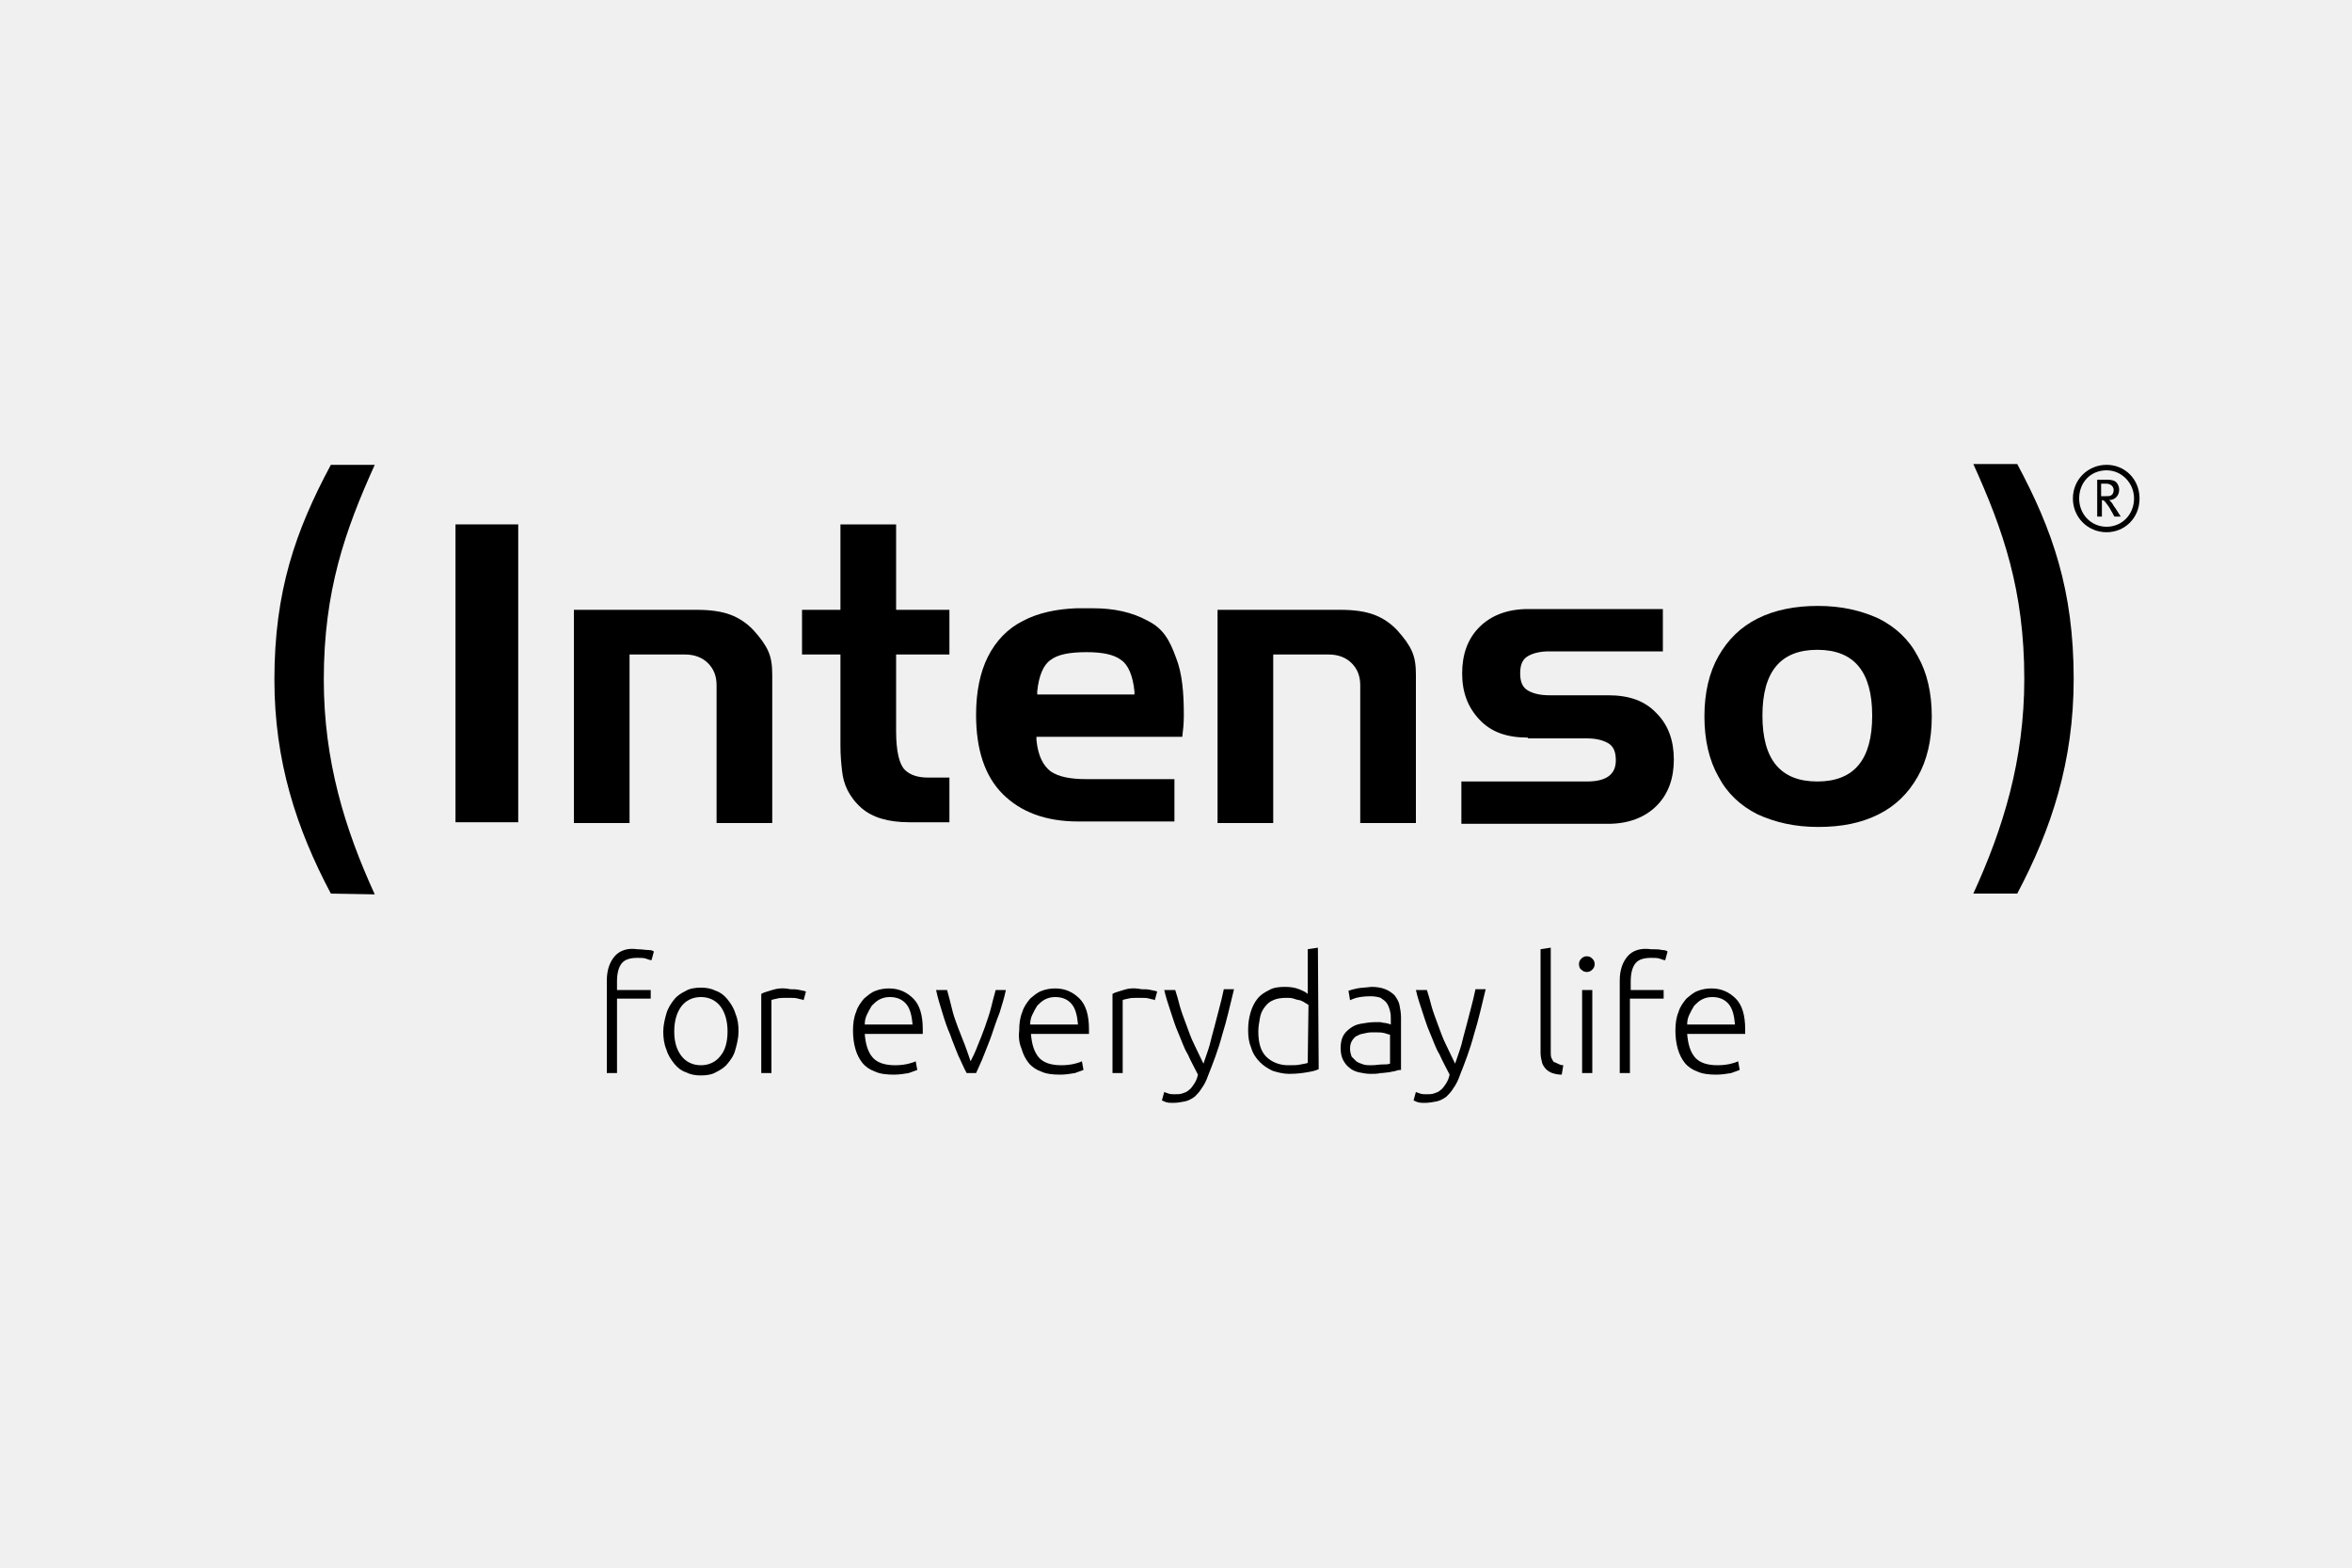
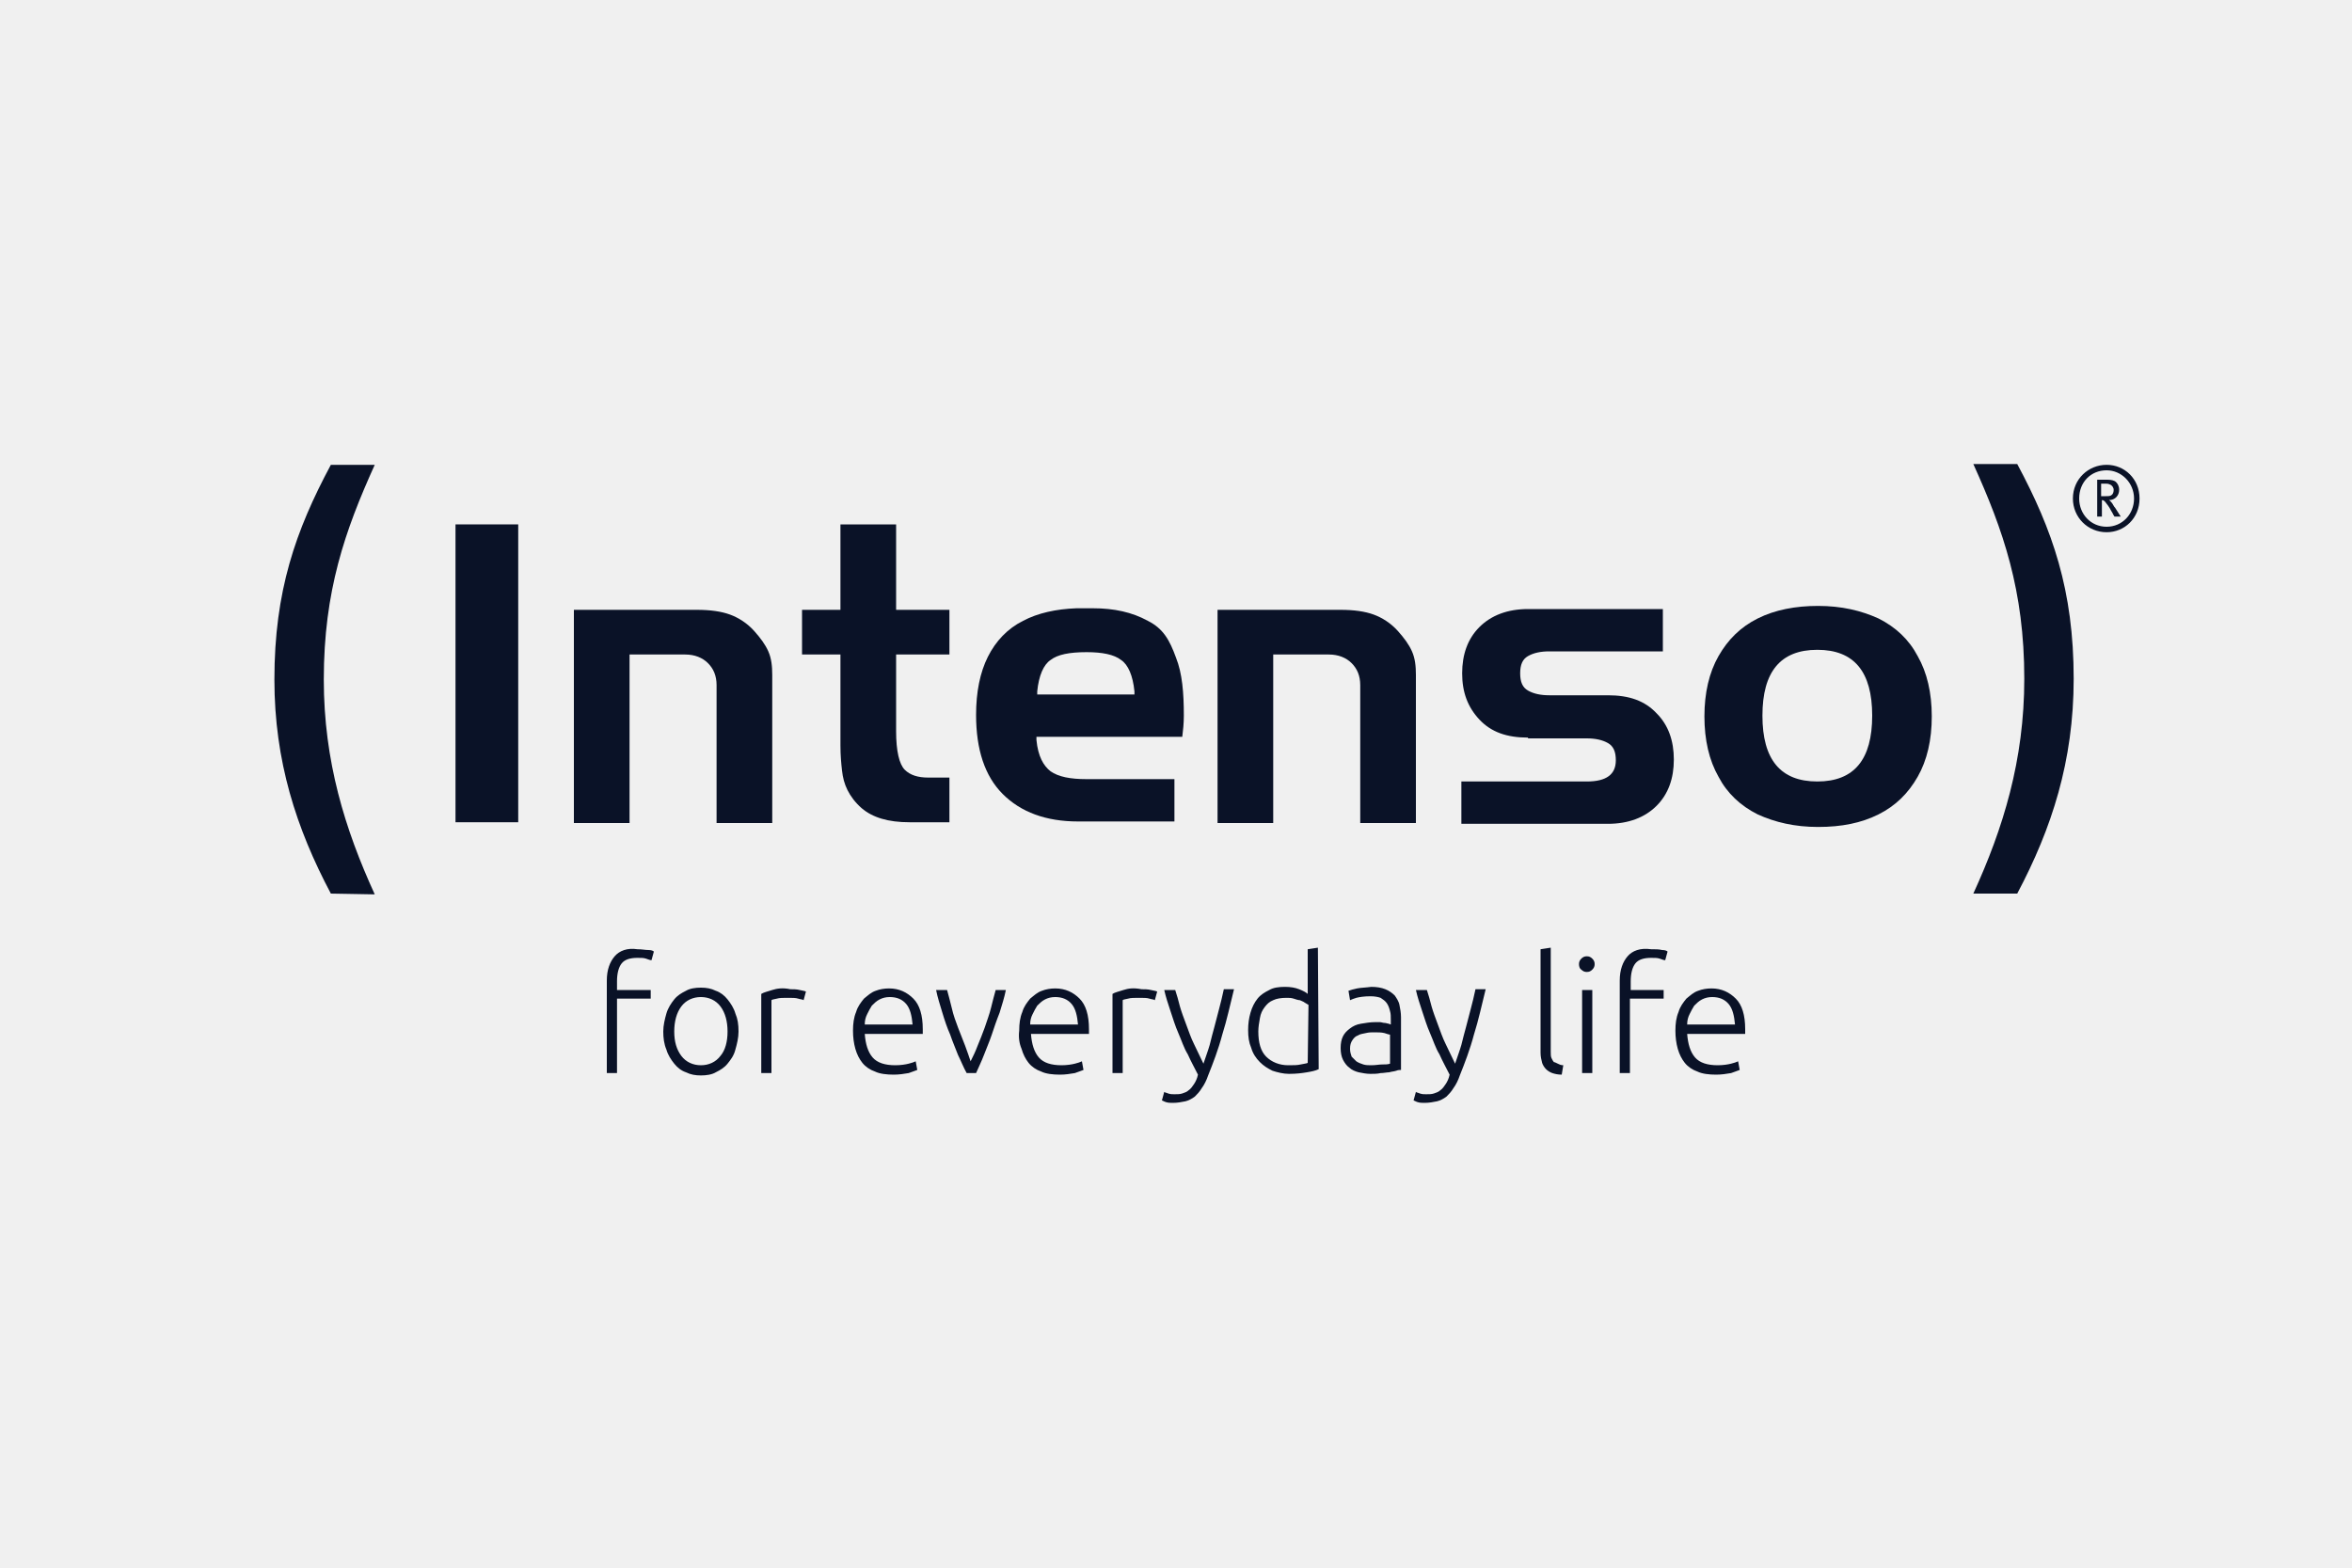
<svg xmlns="http://www.w3.org/2000/svg" version="1.1" id="Ebene_1" x="0px" y="0px" viewBox="0 0 300 200" style="enable-background:new 0 0 300 200;" xml:space="preserve">
  <style type="text/css">
	.st0{fill:#0A1227;}
	.st1{fill-rule:evenodd;clip-rule:evenodd;fill:#0A1227;}
	.st2{fill:url(#path58_2_);}
	.st3{fill-rule:evenodd;clip-rule:evenodd;fill:#194473;}
	.st4{fill:none;stroke:#194473;stroke-width:1.18;stroke-miterlimit:5.333;}
	.st5{fill-rule:evenodd;clip-rule:evenodd;}
	.st6{fill:#008948;}
	.st7{fill-rule:evenodd;clip-rule:evenodd;fill:#008948;}
	.st8{fill:#004E9E;}
	.st9{fill:#1A1A18;}
	.st10{fill:#FFFFFF;}
	.st11{fill:#76BC21;}
	.st12{fill:#1D1D1B;}
	.st13{fill-rule:evenodd;clip-rule:evenodd;fill:#1D1D1B;}
	.st14{fill:#E31513;}
	.st15{fill:#E60001;}
	.st16{fill:#333333;}
	.st17{fill:#BBBDC0;}
	.st18{fill:#1D3B6D;}
	.st19{fill-rule:evenodd;clip-rule:evenodd;fill:#1D3B6D;}
	.st20{fill:#FFFFFF;stroke:#BBBDC0;stroke-width:0.275;stroke-miterlimit:3.864;}
	.st21{fill:#005B53;}
	.st22{fill:#FF6C0E;}
	.st23{fill:#134094;}
	.st24{fill:#D2022F;}
	.st25{fill:#9D9D9C;}
	.st26{fill:#93B894;}
	.st27{filter:url(#Adobe_OpacityMaskFilter);}
	.st28{fill-rule:evenodd;clip-rule:evenodd;fill:#FFFFFF;}
	.st29{mask:url(#logo-hagesued-b_2_);fill:#FF7200;}
	.st30{filter:url(#Adobe_OpacityMaskFilter_1_);}
	.st31{mask:url(#logo-hagesued-d_2_);fill:#7F3D39;}
	.st32{fill:#FEFEFE;}
	.st33{fill:#606060;}
	.st34{filter:url(#Adobe_OpacityMaskFilter_2_);}
	.st35{mask:url(#logo-hagesued-b_1_);fill:#606060;}
	.st36{fill:none;stroke:#000000;stroke-miterlimit:10;}
	.st37{fill:none;}
	.st38{clip-path:url(#SVGID_2_);fill:#444543;}
	.st39{clip-path:url(#SVGID_4_);}
	.st40{clip-path:url(#SVGID_6_);fill:#D0D0D0;}
	.st41{clip-path:url(#SVGID_8_);fill:#D0D0D0;}
- 	.st42{fill:#1C1C1C;}
- 	.st43{fill-rule:evenodd;clip-rule:evenodd;fill:#1C1C1C;}
- 	.st44{fill:#3F3E3C;}
- 	.st45{fill:#2374BA;}
- 	.st46{fill:#AEB2B5;}
- 	.st47{fill-rule:evenodd;clip-rule:evenodd;fill:#164194;}
- 	.st48{fill:#E30613;}
- 	.st49{fill-rule:evenodd;clip-rule:evenodd;fill:#DC911B;}
- 	.st50{fill:#DC911B;}
- 	.st51{fill:#FF0066;}
+ 	.st42{fill:#3F3E3C;}
+ 	.st43{fill:#2374BA;}
+ 	.st44{fill:#AEB2B5;}
+ 	.st45{fill-rule:evenodd;clip-rule:evenodd;fill:#164194;}
+ 	.st46{fill:#E30613;}
+ 	.st47{fill-rule:evenodd;clip-rule:evenodd;fill:#DC911B;}
+ 	.st48{fill:#DC911B;}
+ 	.st49{fill:#FF0066;}
</style>
  <g>
-     <path d="M270.5,65.9l-0.7-1.1c-0.2-0.2-0.3-0.5-0.4-0.6c-0.1-0.1-0.2-0.3-0.4-0.4c0.8,0,1.3-0.6,1.3-1.3c0-0.5-0.2-0.8-0.4-1   c-0.2-0.2-0.6-0.3-1.1-0.3h-1.3v4.7h0.6v-2.1c0.2,0,0.3,0.1,0.4,0.2c0.3,0.4,0.5,0.6,0.8,1.2c0.2,0.3,0.2,0.4,0.4,0.7L270.5,65.9   L270.5,65.9z M269.6,62.5c0,0.3-0.1,0.5-0.2,0.6c-0.2,0.2-0.4,0.2-0.8,0.2H268v-1.6h0.5c0.2,0,0.4,0,0.6,0.1   C269.4,61.9,269.6,62.2,269.6,62.5 M265.2,63.6c0-2.1,1.5-3.6,3.5-3.6c1.9,0,3.5,1.6,3.5,3.6s-1.5,3.6-3.5,3.6   C266.7,67.2,265.2,65.6,265.2,63.6 M264.4,63.6c0,2.4,1.9,4.3,4.3,4.3c2.3,0,4.2-1.8,4.2-4.3s-1.9-4.3-4.2-4.3   C266.4,59.3,264.4,61.1,264.4,63.6" />
-     <path d="M257.3,114c4.4-8.3,7.2-16.9,7.2-27.4c0-11.3-2.7-19-7.2-27.4h-5.6c3.8,8.4,6.5,16.1,6.5,27.4c0,10.4-2.7,19.1-6.5,27.4   H257.3z" />
-     <path d="M42.2,114c-4.4-8.3-7.2-16.9-7.2-27.3c0-11.3,2.7-19,7.2-27.4h5.6c-3.8,8.4-6.5,16.1-6.5,27.4c0,10.4,2.7,19.1,6.5,27.4   L42.2,114L42.2,114z" />
-     <rect x="58.1" y="66.9" width="8" height="38" />
-     <path d="M80.3,83.5v21.5h-7.1V77.8h15.7c1.7,0,3.1,0.2,4.2,0.6c1.1,0.4,2.2,1.1,3.1,2.1c0.8,0.9,1.4,1.7,1.8,2.6s0.5,1.9,0.5,3V105   h-7.1V87.4c0-1.2-0.4-2.1-1.1-2.8c-0.7-0.7-1.7-1.1-2.9-1.1L80.3,83.5L80.3,83.5z" />
-     <path d="M107.2,83.5h-4.9v-5.7h4.9V66.9h7.1v10.9h6.8v5.7h-6.8v9.8c0,2.5,0.4,4.2,1.1,4.9c0.7,0.7,1.7,1,3,1h2.7v5.7H116   c-2.7,0-4.7-0.6-6.1-1.8c-0.8-0.7-1.4-1.5-1.8-2.3c-0.4-0.8-0.6-1.6-0.7-2.5c-0.1-0.9-0.2-1.9-0.2-3.2L107.2,83.5L107.2,83.5z" />
-     <path d="M162.4,83.5v21.5h-7.1V77.8H171c1.7,0,3.1,0.2,4.2,0.6c1.1,0.4,2.2,1.1,3.1,2.1c0.8,0.9,1.4,1.7,1.8,2.6   c0.4,0.9,0.5,1.9,0.5,3V105h-7.1V87.4c0-1.2-0.4-2.1-1.1-2.8c-0.7-0.7-1.7-1.1-2.9-1.1L162.4,83.5L162.4,83.5z" />
-     <path d="M194.9,94.1c-2.7,0-4.7-0.7-6.2-2.3s-2.2-3.5-2.2-5.9c0-2.4,0.7-4.4,2.2-5.9c1.5-1.5,3.6-2.3,6.2-2.3h17.2v5.4h-14.5   c-1.1,0-2,0.2-2.7,0.6c-0.7,0.4-1,1.1-1,2.2c0,1.1,0.3,1.8,1,2.2c0.7,0.4,1.6,0.6,2.7,0.6h7.5c2.7,0,4.7,0.7,6.2,2.3   c1.5,1.5,2.2,3.5,2.2,5.9s-0.7,4.4-2.2,5.9c-1.5,1.5-3.6,2.3-6.2,2.3h-18.7v-5.4h16c2.5,0,3.7-0.9,3.7-2.7c0-1.1-0.3-1.8-1-2.2   c-0.7-0.4-1.6-0.6-2.7-0.6H194.9z" />
-     <path d="M217.4,91.4c0-3,0.6-5.6,1.8-7.7c1.2-2.1,2.8-3.7,5-4.8c2.2-1.1,4.8-1.6,7.7-1.6c3,0,5.5,0.6,7.7,1.6   c2.2,1.1,3.9,2.7,5,4.8c1.2,2.1,1.8,4.7,1.8,7.7s-0.6,5.6-1.8,7.7c-1.2,2.1-2.8,3.7-5,4.8c-2.2,1.1-4.7,1.6-7.7,1.6   c-3,0-5.5-0.6-7.7-1.6c-2.2-1.1-3.9-2.7-5-4.8C218,97,217.4,94.4,217.4,91.4 M231.8,82.9c-4.7,0-7,2.8-7,8.4s2.3,8.4,7,8.4   c4.7,0,7-2.8,7-8.4C238.8,85.7,236.5,82.9,231.8,82.9" />
-     <path d="M132.2,94l0,0.4c0.2,2.1,0.9,3.3,1.8,4c1,0.7,2.5,1,4.6,1h11.2v5.4h-12.3c-4.1,0-7.3-1.2-9.6-3.5   c-2.3-2.3-3.4-5.7-3.4-10.1c0-2.9,0.5-5.4,1.5-7.4c1-2,2.5-3.6,4.5-4.6c1.9-1,4.2-1.5,6.8-1.6h0.2h1.9c2.7,0,5,0.5,7,1.6   c2,1,2.8,2.5,3.6,4.7c0.8,2,1,4.5,1,7.4c0,1-0.1,1.9-0.2,2.7L132.2,94L132.2,94z M134,84.2c-0.9,0.6-1.5,2-1.7,4v0.4h12.4l0-0.4   c-0.2-2-0.8-3.4-1.7-4c-0.9-0.7-2.4-1-4.4-1C136.4,83.2,134.9,83.5,134,84.2" />
-     <path d="M215.2,130.7c0-0.5,0.1-0.9,0.3-1.3c0.2-0.4,0.4-0.8,0.6-1.1c0.3-0.3,0.6-0.6,1-0.8c0.4-0.2,0.8-0.3,1.3-0.3   c0.9,0,1.6,0.3,2.1,0.9s0.7,1.5,0.8,2.6L215.2,130.7L215.2,130.7z M214,133.8c0.2,0.7,0.5,1.3,0.9,1.8c0.4,0.5,1,0.9,1.6,1.1   c0.6,0.3,1.5,0.4,2.4,0.4c0.7,0,1.3-0.1,1.9-0.2c0.5-0.2,0.9-0.3,1.1-0.4l-0.2-1.1c-0.2,0.1-0.5,0.2-0.9,0.3   c-0.4,0.1-1,0.2-1.7,0.2c-1.3,0-2.3-0.3-2.9-1c-0.6-0.7-0.9-1.7-1-3h7.4c0-0.1,0-0.2,0-0.3c0-0.1,0-0.2,0-0.3   c0-1.8-0.4-3.1-1.2-3.9c-0.8-0.8-1.8-1.3-3.1-1.3c-0.6,0-1.2,0.1-1.7,0.3c-0.6,0.2-1,0.6-1.5,1c-0.4,0.5-0.8,1-1,1.7   c-0.3,0.7-0.4,1.5-0.4,2.4C213.7,132.3,213.8,133.1,214,133.8 M207.6,122c-0.6,0.7-1,1.7-1,3.1v11.8h1.3v-9.5h4.3v-1.1H208v-1.1   c0-1,0.2-1.8,0.6-2.3c0.4-0.5,1.1-0.7,2-0.7c0.5,0,0.8,0,1.1,0.1c0.3,0.1,0.5,0.2,0.7,0.2l0.3-1.1c-0.1-0.1-0.3-0.2-0.7-0.2   c-0.4-0.1-0.8-0.1-1.4-0.1C209.2,120.9,208.2,121.3,207.6,122 M203.1,122.3c-0.2-0.2-0.4-0.3-0.7-0.3c-0.3,0-0.5,0.1-0.7,0.3   c-0.2,0.2-0.3,0.4-0.3,0.7c0,0.3,0.1,0.6,0.3,0.7c0.2,0.2,0.4,0.3,0.7,0.3c0.3,0,0.5-0.1,0.7-0.3c0.2-0.2,0.3-0.4,0.3-0.7   C203.4,122.7,203.3,122.5,203.1,122.3 M203.1,126.3h-1.3v10.6h1.3V126.3z M199.4,135.9c-0.3,0-0.5-0.1-0.7-0.2   c-0.2-0.1-0.4-0.2-0.5-0.2c-0.1-0.1-0.2-0.3-0.3-0.5c-0.1-0.2-0.1-0.5-0.1-0.8v-13.3l-1.3,0.2v13.2c0,0.5,0.1,0.9,0.2,1.3   c0.1,0.3,0.3,0.6,0.5,0.8c0.2,0.2,0.5,0.4,0.8,0.5c0.3,0.1,0.7,0.2,1.2,0.2L199.4,135.9z M184.4,138.3c-0.2,0.3-0.4,0.6-0.7,0.8   c-0.2,0.2-0.5,0.3-0.8,0.4c-0.3,0.1-0.6,0.1-1,0.1c-0.3,0-0.5,0-0.8-0.1c-0.2-0.1-0.4-0.1-0.5-0.2l-0.3,1.1c0.1,0,0.2,0.1,0.5,0.2   c0.3,0.1,0.6,0.1,0.9,0.1c0.6,0,1.1-0.1,1.6-0.2c0.4-0.1,0.8-0.3,1.2-0.6c0.3-0.3,0.6-0.6,0.9-1.1c0.3-0.4,0.6-1,0.8-1.6   c0.6-1.5,1.3-3.3,1.8-5.2c0.6-1.9,1-3.8,1.5-5.8h-1.3c-0.2,0.9-0.4,1.8-0.6,2.5c-0.2,0.8-0.4,1.5-0.6,2.3c-0.2,0.7-0.4,1.5-0.6,2.3   c-0.2,0.7-0.5,1.5-0.8,2.4c-0.4-0.8-0.8-1.7-1.2-2.5s-0.7-1.7-1-2.5c-0.3-0.8-0.6-1.6-0.8-2.3c-0.2-0.8-0.4-1.5-0.6-2.1h-1.4   c0.2,0.9,0.5,1.8,0.8,2.7c0.3,0.9,0.6,1.9,1,2.8c0.4,0.9,0.7,1.9,1.2,2.7c0.4,0.9,0.9,1.8,1.3,2.6   C184.8,137.6,184.6,138,184.4,138.3 M173.1,126.1c-0.5,0.1-0.8,0.2-1.1,0.3l0.2,1.2c0.2-0.1,0.5-0.2,0.8-0.3c0.4-0.1,1-0.2,1.8-0.2   c0.6,0,1,0.1,1.3,0.2c0.3,0.2,0.6,0.4,0.8,0.7c0.2,0.3,0.3,0.6,0.4,1c0.1,0.3,0.1,0.7,0.1,1.1v0.6c-0.1,0-0.2-0.1-0.3-0.1   s-0.3-0.1-0.5-0.1c-0.2,0-0.4-0.1-0.6-0.1c-0.2,0-0.4,0-0.6,0c-0.6,0-1.2,0.1-1.8,0.2c-0.6,0.1-1,0.3-1.4,0.6   c-0.4,0.3-0.7,0.6-0.9,1s-0.3,0.9-0.3,1.5c0,0.6,0.1,1.1,0.3,1.5c0.2,0.4,0.5,0.8,0.8,1c0.3,0.3,0.8,0.5,1.2,0.6   c0.5,0.1,1,0.2,1.5,0.2c0.4,0,0.9,0,1.3-0.1c0.4,0,0.8-0.1,1.1-0.1c0.3-0.1,0.6-0.1,0.9-0.2c0.2-0.1,0.5-0.1,0.6-0.1v-6.7   c0-0.6-0.1-1.1-0.2-1.6c-0.1-0.5-0.4-0.9-0.6-1.2c-0.3-0.3-0.7-0.6-1.2-0.8c-0.5-0.2-1.1-0.3-1.8-0.3   C174.2,126,173.6,126,173.1,126.1 M173.9,135.8c-0.3-0.1-0.6-0.2-0.9-0.4c-0.2-0.2-0.4-0.4-0.6-0.6c-0.1-0.3-0.2-0.6-0.2-1   c0-0.5,0.1-0.8,0.3-1.1c0.2-0.3,0.4-0.5,0.7-0.6c0.3-0.2,0.6-0.2,1-0.3s0.7-0.1,1-0.1c0.6,0,1,0,1.4,0.1c0.3,0.1,0.6,0.2,0.7,0.2   v3.7c-0.3,0.1-0.6,0.1-1,0.1c-0.4,0-0.8,0.1-1.4,0.1C174.6,135.9,174.2,135.9,173.9,135.8 M166.8,135.6c-0.2,0.1-0.5,0.1-0.9,0.2   c-0.4,0.1-0.9,0.1-1.6,0.1c-1.1,0-2.1-0.4-2.8-1.1s-1-1.8-1-3.2c0-0.6,0.1-1.1,0.2-1.7s0.3-1,0.6-1.4c0.3-0.4,0.6-0.7,1.1-0.9   c0.4-0.2,1-0.3,1.7-0.3c0.3,0,0.6,0,0.9,0.1c0.3,0.1,0.6,0.2,0.8,0.2c0.2,0.1,0.5,0.2,0.6,0.3c0.2,0.1,0.3,0.2,0.5,0.3L166.8,135.6   L166.8,135.6z M168.1,120.9l-1.3,0.2v5.7c-0.2-0.2-0.6-0.4-1.1-0.6c-0.5-0.2-1.1-0.3-1.8-0.3c-0.8,0-1.5,0.1-2,0.4   c-0.6,0.3-1.1,0.6-1.5,1.1c-0.4,0.5-0.7,1.1-0.9,1.8c-0.2,0.7-0.3,1.4-0.3,2.2c0,0.9,0.1,1.6,0.4,2.3c0.2,0.7,0.6,1.3,1.1,1.8   c0.5,0.5,1,0.8,1.6,1.1c0.6,0.2,1.4,0.4,2.1,0.4c1,0,1.7-0.1,2.3-0.2c0.6-0.1,1.1-0.2,1.5-0.4L168.1,120.9L168.1,120.9z    M152.3,138.3c-0.2,0.3-0.4,0.6-0.7,0.8c-0.2,0.2-0.5,0.3-0.8,0.4c-0.3,0.1-0.6,0.1-1,0.1c-0.3,0-0.5,0-0.8-0.1   c-0.2-0.1-0.4-0.1-0.5-0.2l-0.3,1.1c0.1,0,0.2,0.1,0.5,0.2c0.3,0.1,0.6,0.1,0.9,0.1c0.6,0,1.1-0.1,1.6-0.2c0.4-0.1,0.8-0.3,1.2-0.6   c0.3-0.3,0.6-0.6,0.9-1.1c0.3-0.4,0.6-1,0.8-1.6c0.6-1.5,1.3-3.3,1.8-5.2c0.6-1.9,1-3.8,1.5-5.8h-1.3c-0.2,0.9-0.4,1.8-0.6,2.5   c-0.2,0.8-0.4,1.5-0.6,2.3c-0.2,0.7-0.4,1.5-0.6,2.3c-0.2,0.7-0.5,1.5-0.8,2.4c-0.4-0.8-0.8-1.7-1.2-2.5s-0.7-1.7-1-2.5   c-0.3-0.8-0.6-1.6-0.8-2.3c-0.2-0.8-0.4-1.5-0.6-2.1h-1.4c0.2,0.9,0.5,1.8,0.8,2.7c0.3,0.9,0.6,1.9,1,2.8c0.4,0.9,0.7,1.9,1.2,2.7   c0.4,0.9,0.9,1.8,1.3,2.6C152.7,137.6,152.5,138,152.3,138.3 M143.3,126.3c-0.6,0.2-1.1,0.3-1.4,0.5v10.1h1.3v-9.3   c0.1-0.1,0.3-0.1,0.7-0.2c0.3-0.1,0.8-0.1,1.4-0.1c0.6,0,1,0,1.3,0.1s0.6,0.1,0.7,0.2l0.3-1.1c-0.2-0.1-0.4-0.1-0.8-0.2   c-0.4-0.1-0.8-0.1-1.2-0.1C144.6,126,143.9,126.1,143.3,126.3 M131.4,130.7c0-0.5,0.1-0.9,0.3-1.3c0.2-0.4,0.4-0.8,0.6-1.1   c0.3-0.3,0.6-0.6,1-0.8c0.4-0.2,0.8-0.3,1.3-0.3c0.9,0,1.6,0.3,2.1,0.9c0.5,0.6,0.7,1.5,0.8,2.6L131.4,130.7L131.4,130.7z    M130.3,133.8c0.2,0.7,0.5,1.3,0.9,1.8c0.4,0.5,1,0.9,1.6,1.1c0.6,0.3,1.5,0.4,2.4,0.4c0.7,0,1.3-0.1,1.9-0.2   c0.5-0.2,0.9-0.3,1.1-0.4l-0.2-1.1c-0.2,0.1-0.5,0.2-0.9,0.3c-0.4,0.1-1,0.2-1.7,0.2c-1.3,0-2.3-0.3-2.9-1c-0.6-0.7-0.9-1.7-1-3   h7.4c0-0.1,0-0.2,0-0.3c0-0.1,0-0.2,0-0.3c0-1.8-0.4-3.1-1.2-3.9c-0.8-0.8-1.8-1.3-3.1-1.3c-0.6,0-1.2,0.1-1.7,0.3   c-0.6,0.2-1,0.6-1.5,1c-0.4,0.5-0.8,1-1,1.7c-0.3,0.7-0.4,1.5-0.4,2.4C129.9,132.3,130,133.1,130.3,133.8 M123.1,133.4   c-0.3-0.8-0.6-1.5-0.9-2.3c-0.3-0.8-0.6-1.6-0.8-2.5c-0.2-0.8-0.4-1.6-0.6-2.3h-1.4c0.2,1,0.5,1.9,0.8,2.9c0.3,1,0.6,1.9,1,2.8   c0.3,0.9,0.7,1.8,1,2.6c0.4,0.8,0.7,1.6,1.1,2.3h1.2c0.3-0.7,0.7-1.5,1-2.3c0.3-0.8,0.7-1.7,1-2.6c0.3-0.9,0.6-1.8,1-2.8   c0.3-1,0.6-1.9,0.8-2.9h-1.3c-0.2,0.7-0.4,1.5-0.6,2.3c-0.2,0.8-0.5,1.6-0.8,2.5c-0.3,0.8-0.6,1.6-0.9,2.3c-0.3,0.8-0.6,1.4-0.9,2   C123.6,134.8,123.4,134.2,123.1,133.4 M110.3,130.7c0-0.5,0.1-0.9,0.3-1.3c0.2-0.4,0.4-0.8,0.6-1.1c0.3-0.3,0.6-0.6,1-0.8   c0.4-0.2,0.8-0.3,1.3-0.3c0.9,0,1.6,0.3,2.1,0.9c0.5,0.6,0.7,1.5,0.8,2.6L110.3,130.7L110.3,130.7z M109.1,133.8   c0.2,0.7,0.5,1.3,0.9,1.8s1,0.9,1.6,1.1c0.6,0.3,1.5,0.4,2.4,0.4c0.7,0,1.3-0.1,1.9-0.2c0.5-0.2,0.9-0.3,1.1-0.4l-0.2-1.1   c-0.2,0.1-0.5,0.2-0.9,0.3c-0.4,0.1-1,0.2-1.7,0.2c-1.3,0-2.3-0.3-2.9-1c-0.6-0.7-0.9-1.7-1-3h7.4c0-0.1,0-0.2,0-0.3   c0-0.1,0-0.2,0-0.3c0-1.8-0.4-3.1-1.2-3.9c-0.8-0.8-1.8-1.3-3.1-1.3c-0.6,0-1.2,0.1-1.7,0.3c-0.6,0.2-1,0.6-1.5,1   c-0.4,0.5-0.8,1-1,1.7c-0.3,0.7-0.4,1.5-0.4,2.4C108.8,132.3,108.9,133.1,109.1,133.8 M98.5,126.3c-0.6,0.2-1.1,0.3-1.4,0.5v10.1   h1.3v-9.3c0.1-0.1,0.3-0.1,0.7-0.2c0.3-0.1,0.8-0.1,1.4-0.1c0.6,0,1,0,1.3,0.1c0.3,0.1,0.6,0.1,0.7,0.2l0.3-1.1   c-0.2-0.1-0.4-0.1-0.8-0.2c-0.4-0.1-0.8-0.1-1.2-0.1C99.9,126,99.1,126.1,98.5,126.3 M91.9,134.7c-0.6,0.8-1.5,1.2-2.5,1.2   s-1.9-0.4-2.5-1.2c-0.6-0.8-0.9-1.8-0.9-3.1s0.3-2.4,0.9-3.2c0.6-0.8,1.5-1.2,2.5-1.2s1.9,0.4,2.5,1.2c0.6,0.8,0.9,1.9,0.9,3.2   S92.5,134,91.9,134.7 M93.8,129.3c-0.2-0.7-0.6-1.3-1-1.8c-0.4-0.5-0.9-0.9-1.5-1.1c-0.6-0.3-1.2-0.4-1.9-0.4   c-0.7,0-1.4,0.1-1.9,0.4c-0.6,0.3-1.1,0.6-1.5,1.1c-0.4,0.5-0.8,1.1-1,1.8c-0.2,0.7-0.4,1.5-0.4,2.3c0,0.8,0.1,1.6,0.4,2.3   c0.2,0.7,0.6,1.3,1,1.8c0.4,0.5,0.9,0.9,1.5,1.1c0.6,0.3,1.2,0.4,1.9,0.4c0.7,0,1.4-0.1,1.9-0.4c0.6-0.3,1.1-0.6,1.5-1.1   c0.4-0.5,0.8-1,1-1.8c0.2-0.7,0.4-1.5,0.4-2.3C94.2,130.7,94.1,130,93.8,129.3 M78.4,122c-0.6,0.7-1,1.7-1,3.1v11.8h1.3v-9.5H83   v-1.1h-4.3v-1.1c0-1,0.2-1.8,0.6-2.3s1.1-0.7,2-0.7c0.5,0,0.8,0,1.1,0.1c0.3,0.1,0.5,0.2,0.7,0.2l0.3-1.1c-0.1-0.1-0.3-0.2-0.7-0.2   s-0.8-0.1-1.4-0.1C80,120.9,79,121.3,78.4,122" />
+     <path class="st0" d="M270.5,65.9l-0.7-1.1c-0.2-0.2-0.3-0.5-0.4-0.6c-0.1-0.1-0.2-0.3-0.4-0.4c0.8,0,1.3-0.6,1.3-1.3   c0-0.5-0.2-0.8-0.4-1c-0.2-0.2-0.6-0.3-1.1-0.3h-1.3v4.7h0.6v-2.1c0.2,0,0.3,0.1,0.4,0.2c0.3,0.4,0.5,0.6,0.8,1.2   c0.2,0.3,0.2,0.4,0.4,0.7L270.5,65.9L270.5,65.9z M269.6,62.5c0,0.3-0.1,0.5-0.2,0.6c-0.2,0.2-0.4,0.2-0.8,0.2H268v-1.6h0.5   c0.2,0,0.4,0,0.6,0.1C269.4,61.9,269.6,62.2,269.6,62.5 M265.2,63.6c0-2.1,1.5-3.6,3.5-3.6c1.9,0,3.5,1.6,3.5,3.6s-1.5,3.6-3.5,3.6   C266.7,67.2,265.2,65.6,265.2,63.6 M264.4,63.6c0,2.4,1.9,4.3,4.3,4.3c2.3,0,4.2-1.8,4.2-4.3s-1.9-4.3-4.2-4.3   C266.4,59.3,264.4,61.1,264.4,63.6" />
+     <path class="st0" d="M257.3,114c4.4-8.3,7.2-16.9,7.2-27.4c0-11.3-2.7-19-7.2-27.4h-5.6c3.8,8.4,6.5,16.1,6.5,27.4   c0,10.4-2.7,19.1-6.5,27.4H257.3z" />
+     <path class="st0" d="M42.2,114c-4.4-8.3-7.2-16.9-7.2-27.3c0-11.3,2.7-19,7.2-27.4h5.6c-3.8,8.4-6.5,16.1-6.5,27.4   c0,10.4,2.7,19.1,6.5,27.4L42.2,114L42.2,114z" />
+     <rect x="58.1" y="66.9" class="st0" width="8" height="38" />
+     <path class="st0" d="M80.3,83.5v21.5h-7.1V77.8h15.7c1.7,0,3.1,0.2,4.2,0.6c1.1,0.4,2.2,1.1,3.1,2.1c0.8,0.9,1.4,1.7,1.8,2.6   s0.5,1.9,0.5,3V105h-7.1V87.4c0-1.2-0.4-2.1-1.1-2.8c-0.7-0.7-1.7-1.1-2.9-1.1L80.3,83.5L80.3,83.5z" />
+     <path class="st0" d="M107.2,83.5h-4.9v-5.7h4.9V66.9h7.1v10.9h6.8v5.7h-6.8v9.8c0,2.5,0.4,4.2,1.1,4.9c0.7,0.7,1.7,1,3,1h2.7v5.7   H116c-2.7,0-4.7-0.6-6.1-1.8c-0.8-0.7-1.4-1.5-1.8-2.3c-0.4-0.8-0.6-1.6-0.7-2.5c-0.1-0.9-0.2-1.9-0.2-3.2L107.2,83.5L107.2,83.5z" />
+     <path class="st0" d="M162.4,83.5v21.5h-7.1V77.8H171c1.7,0,3.1,0.2,4.2,0.6c1.1,0.4,2.2,1.1,3.1,2.1c0.8,0.9,1.4,1.7,1.8,2.6   c0.4,0.9,0.5,1.9,0.5,3V105h-7.1V87.4c0-1.2-0.4-2.1-1.1-2.8c-0.7-0.7-1.7-1.1-2.9-1.1L162.4,83.5L162.4,83.5z" />
+     <path class="st0" d="M194.9,94.1c-2.7,0-4.7-0.7-6.2-2.3s-2.2-3.5-2.2-5.9c0-2.4,0.7-4.4,2.2-5.9c1.5-1.5,3.6-2.3,6.2-2.3h17.2v5.4   h-14.5c-1.1,0-2,0.2-2.7,0.6c-0.7,0.4-1,1.1-1,2.2c0,1.1,0.3,1.8,1,2.2c0.7,0.4,1.6,0.6,2.7,0.6h7.5c2.7,0,4.7,0.7,6.2,2.3   c1.5,1.5,2.2,3.5,2.2,5.9s-0.7,4.4-2.2,5.9c-1.5,1.5-3.6,2.3-6.2,2.3h-18.7v-5.4h16c2.5,0,3.7-0.9,3.7-2.7c0-1.1-0.3-1.8-1-2.2   c-0.7-0.4-1.6-0.6-2.7-0.6H194.9z" />
+     <path class="st0" d="M217.4,91.4c0-3,0.6-5.6,1.8-7.7c1.2-2.1,2.8-3.7,5-4.8c2.2-1.1,4.8-1.6,7.7-1.6c3,0,5.5,0.6,7.7,1.6   c2.2,1.1,3.9,2.7,5,4.8c1.2,2.1,1.8,4.7,1.8,7.7s-0.6,5.6-1.8,7.7c-1.2,2.1-2.8,3.7-5,4.8c-2.2,1.1-4.7,1.6-7.7,1.6   c-3,0-5.5-0.6-7.7-1.6c-2.2-1.1-3.9-2.7-5-4.8C218,97,217.4,94.4,217.4,91.4 M231.8,82.9c-4.7,0-7,2.8-7,8.4s2.3,8.4,7,8.4   c4.7,0,7-2.8,7-8.4C238.8,85.7,236.5,82.9,231.8,82.9" />
+     <path class="st0" d="M132.2,94l0,0.4c0.2,2.1,0.9,3.3,1.8,4c1,0.7,2.5,1,4.6,1h11.2v5.4h-12.3c-4.1,0-7.3-1.2-9.6-3.5   c-2.3-2.3-3.4-5.7-3.4-10.1c0-2.9,0.5-5.4,1.5-7.4c1-2,2.5-3.6,4.5-4.6c1.9-1,4.2-1.5,6.8-1.6h0.2h1.9c2.7,0,5,0.5,7,1.6   c2,1,2.8,2.5,3.6,4.7c0.8,2,1,4.5,1,7.4c0,1-0.1,1.9-0.2,2.7L132.2,94L132.2,94z M134,84.2c-0.9,0.6-1.5,2-1.7,4v0.4h12.4l0-0.4   c-0.2-2-0.8-3.4-1.7-4c-0.9-0.7-2.4-1-4.4-1C136.4,83.2,134.9,83.5,134,84.2" />
+     <path class="st0" d="M215.2,130.7c0-0.5,0.1-0.9,0.3-1.3c0.2-0.4,0.4-0.8,0.6-1.1c0.3-0.3,0.6-0.6,1-0.8c0.4-0.2,0.8-0.3,1.3-0.3   c0.9,0,1.6,0.3,2.1,0.9s0.7,1.5,0.8,2.6L215.2,130.7L215.2,130.7z M214,133.8c0.2,0.7,0.5,1.3,0.9,1.8c0.4,0.5,1,0.9,1.6,1.1   c0.6,0.3,1.5,0.4,2.4,0.4c0.7,0,1.3-0.1,1.9-0.2c0.5-0.2,0.9-0.3,1.1-0.4l-0.2-1.1c-0.2,0.1-0.5,0.2-0.9,0.3   c-0.4,0.1-1,0.2-1.7,0.2c-1.3,0-2.3-0.3-2.9-1c-0.6-0.7-0.9-1.7-1-3h7.4c0-0.1,0-0.2,0-0.3c0-0.1,0-0.2,0-0.3   c0-1.8-0.4-3.1-1.2-3.9c-0.8-0.8-1.8-1.3-3.1-1.3c-0.6,0-1.2,0.1-1.7,0.3c-0.6,0.2-1,0.6-1.5,1c-0.4,0.5-0.8,1-1,1.7   c-0.3,0.7-0.4,1.5-0.4,2.4C213.7,132.3,213.8,133.1,214,133.8 M207.6,122c-0.6,0.7-1,1.7-1,3.1v11.8h1.3v-9.5h4.3v-1.1H208v-1.1   c0-1,0.2-1.8,0.6-2.3c0.4-0.5,1.1-0.7,2-0.7c0.5,0,0.8,0,1.1,0.1c0.3,0.1,0.5,0.2,0.7,0.2l0.3-1.1c-0.1-0.1-0.3-0.2-0.7-0.2   c-0.4-0.1-0.8-0.1-1.4-0.1C209.2,120.9,208.2,121.3,207.6,122 M203.1,122.3c-0.2-0.2-0.4-0.3-0.7-0.3c-0.3,0-0.5,0.1-0.7,0.3   c-0.2,0.2-0.3,0.4-0.3,0.7c0,0.3,0.1,0.6,0.3,0.7c0.2,0.2,0.4,0.3,0.7,0.3c0.3,0,0.5-0.1,0.7-0.3c0.2-0.2,0.3-0.4,0.3-0.7   C203.4,122.7,203.3,122.5,203.1,122.3 M203.1,126.3h-1.3v10.6h1.3V126.3z M199.4,135.9c-0.3,0-0.5-0.1-0.7-0.2   c-0.2-0.1-0.4-0.2-0.5-0.2c-0.1-0.1-0.2-0.3-0.3-0.5c-0.1-0.2-0.1-0.5-0.1-0.8v-13.3l-1.3,0.2v13.2c0,0.5,0.1,0.9,0.2,1.3   c0.1,0.3,0.3,0.6,0.5,0.8c0.2,0.2,0.5,0.4,0.8,0.5c0.3,0.1,0.7,0.2,1.2,0.2L199.4,135.9z M184.4,138.3c-0.2,0.3-0.4,0.6-0.7,0.8   c-0.2,0.2-0.5,0.3-0.8,0.4c-0.3,0.1-0.6,0.1-1,0.1c-0.3,0-0.5,0-0.8-0.1c-0.2-0.1-0.4-0.1-0.5-0.2l-0.3,1.1c0.1,0,0.2,0.1,0.5,0.2   c0.3,0.1,0.6,0.1,0.9,0.1c0.6,0,1.1-0.1,1.6-0.2c0.4-0.1,0.8-0.3,1.2-0.6c0.3-0.3,0.6-0.6,0.9-1.1c0.3-0.4,0.6-1,0.8-1.6   c0.6-1.5,1.3-3.3,1.8-5.2c0.6-1.9,1-3.8,1.5-5.8h-1.3c-0.2,0.9-0.4,1.8-0.6,2.5c-0.2,0.8-0.4,1.5-0.6,2.3c-0.2,0.7-0.4,1.5-0.6,2.3   c-0.2,0.7-0.5,1.5-0.8,2.4c-0.4-0.8-0.8-1.7-1.2-2.5s-0.7-1.7-1-2.5c-0.3-0.8-0.6-1.6-0.8-2.3c-0.2-0.8-0.4-1.5-0.6-2.1h-1.4   c0.2,0.9,0.5,1.8,0.8,2.7c0.3,0.9,0.6,1.9,1,2.8c0.4,0.9,0.7,1.9,1.2,2.7c0.4,0.9,0.9,1.8,1.3,2.6   C184.8,137.6,184.6,138,184.4,138.3 M173.1,126.1c-0.5,0.1-0.8,0.2-1.1,0.3l0.2,1.2c0.2-0.1,0.5-0.2,0.8-0.3c0.4-0.1,1-0.2,1.8-0.2   c0.6,0,1,0.1,1.3,0.2c0.3,0.2,0.6,0.4,0.8,0.7c0.2,0.3,0.3,0.6,0.4,1c0.1,0.3,0.1,0.7,0.1,1.1v0.6c-0.1,0-0.2-0.1-0.3-0.1   s-0.3-0.1-0.5-0.1c-0.2,0-0.4-0.1-0.6-0.1c-0.2,0-0.4,0-0.6,0c-0.6,0-1.2,0.1-1.8,0.2c-0.6,0.1-1,0.3-1.4,0.6   c-0.4,0.3-0.7,0.6-0.9,1s-0.3,0.9-0.3,1.5c0,0.6,0.1,1.1,0.3,1.5c0.2,0.4,0.5,0.8,0.8,1c0.3,0.3,0.8,0.5,1.2,0.6   c0.5,0.1,1,0.2,1.5,0.2c0.4,0,0.9,0,1.3-0.1c0.4,0,0.8-0.1,1.1-0.1c0.3-0.1,0.6-0.1,0.9-0.2c0.2-0.1,0.5-0.1,0.6-0.1v-6.7   c0-0.6-0.1-1.1-0.2-1.6c-0.1-0.5-0.4-0.9-0.6-1.2c-0.3-0.3-0.7-0.6-1.2-0.8c-0.5-0.2-1.1-0.3-1.8-0.3   C174.2,126,173.6,126,173.1,126.1 M173.9,135.8c-0.3-0.1-0.6-0.2-0.9-0.4c-0.2-0.2-0.4-0.4-0.6-0.6c-0.1-0.3-0.2-0.6-0.2-1   c0-0.5,0.1-0.8,0.3-1.1c0.2-0.3,0.4-0.5,0.7-0.6c0.3-0.2,0.6-0.2,1-0.3s0.7-0.1,1-0.1c0.6,0,1,0,1.4,0.1c0.3,0.1,0.6,0.2,0.7,0.2   v3.7c-0.3,0.1-0.6,0.1-1,0.1c-0.4,0-0.8,0.1-1.4,0.1C174.6,135.9,174.2,135.9,173.9,135.8 M166.8,135.6c-0.2,0.1-0.5,0.1-0.9,0.2   c-0.4,0.1-0.9,0.1-1.6,0.1c-1.1,0-2.1-0.4-2.8-1.1s-1-1.8-1-3.2c0-0.6,0.1-1.1,0.2-1.7s0.3-1,0.6-1.4c0.3-0.4,0.6-0.7,1.1-0.9   c0.4-0.2,1-0.3,1.7-0.3c0.3,0,0.6,0,0.9,0.1c0.3,0.1,0.6,0.2,0.8,0.2c0.2,0.1,0.5,0.2,0.6,0.3c0.2,0.1,0.3,0.2,0.5,0.3L166.8,135.6   L166.8,135.6z M168.1,120.9l-1.3,0.2v5.7c-0.2-0.2-0.6-0.4-1.1-0.6c-0.5-0.2-1.1-0.3-1.8-0.3c-0.8,0-1.5,0.1-2,0.4   c-0.6,0.3-1.1,0.6-1.5,1.1c-0.4,0.5-0.7,1.1-0.9,1.8c-0.2,0.7-0.3,1.4-0.3,2.2c0,0.9,0.1,1.6,0.4,2.3c0.2,0.7,0.6,1.3,1.1,1.8   c0.5,0.5,1,0.8,1.6,1.1c0.6,0.2,1.4,0.4,2.1,0.4c1,0,1.7-0.1,2.3-0.2c0.6-0.1,1.1-0.2,1.5-0.4L168.1,120.9L168.1,120.9z    M152.3,138.3c-0.2,0.3-0.4,0.6-0.7,0.8c-0.2,0.2-0.5,0.3-0.8,0.4c-0.3,0.1-0.6,0.1-1,0.1c-0.3,0-0.5,0-0.8-0.1   c-0.2-0.1-0.4-0.1-0.5-0.2l-0.3,1.1c0.1,0,0.2,0.1,0.5,0.2c0.3,0.1,0.6,0.1,0.9,0.1c0.6,0,1.1-0.1,1.6-0.2c0.4-0.1,0.8-0.3,1.2-0.6   c0.3-0.3,0.6-0.6,0.9-1.1c0.3-0.4,0.6-1,0.8-1.6c0.6-1.5,1.3-3.3,1.8-5.2c0.6-1.9,1-3.8,1.5-5.8h-1.3c-0.2,0.9-0.4,1.8-0.6,2.5   c-0.2,0.8-0.4,1.5-0.6,2.3c-0.2,0.7-0.4,1.5-0.6,2.3c-0.2,0.7-0.5,1.5-0.8,2.4c-0.4-0.8-0.8-1.7-1.2-2.5s-0.7-1.7-1-2.5   c-0.3-0.8-0.6-1.6-0.8-2.3c-0.2-0.8-0.4-1.5-0.6-2.1h-1.4c0.2,0.9,0.5,1.8,0.8,2.7c0.3,0.9,0.6,1.9,1,2.8c0.4,0.9,0.7,1.9,1.2,2.7   c0.4,0.9,0.9,1.8,1.3,2.6C152.7,137.6,152.5,138,152.3,138.3 M143.3,126.3c-0.6,0.2-1.1,0.3-1.4,0.5v10.1h1.3v-9.3   c0.1-0.1,0.3-0.1,0.7-0.2c0.3-0.1,0.8-0.1,1.4-0.1c0.6,0,1,0,1.3,0.1s0.6,0.1,0.7,0.2l0.3-1.1c-0.2-0.1-0.4-0.1-0.8-0.2   c-0.4-0.1-0.8-0.1-1.2-0.1C144.6,126,143.9,126.1,143.3,126.3 M131.4,130.7c0-0.5,0.1-0.9,0.3-1.3c0.2-0.4,0.4-0.8,0.6-1.1   c0.3-0.3,0.6-0.6,1-0.8c0.4-0.2,0.8-0.3,1.3-0.3c0.9,0,1.6,0.3,2.1,0.9c0.5,0.6,0.7,1.5,0.8,2.6L131.4,130.7L131.4,130.7z    M130.3,133.8c0.2,0.7,0.5,1.3,0.9,1.8c0.4,0.5,1,0.9,1.6,1.1c0.6,0.3,1.5,0.4,2.4,0.4c0.7,0,1.3-0.1,1.9-0.2   c0.5-0.2,0.9-0.3,1.1-0.4l-0.2-1.1c-0.2,0.1-0.5,0.2-0.9,0.3c-0.4,0.1-1,0.2-1.7,0.2c-1.3,0-2.3-0.3-2.9-1c-0.6-0.7-0.9-1.7-1-3   h7.4c0-0.1,0-0.2,0-0.3c0-0.1,0-0.2,0-0.3c0-1.8-0.4-3.1-1.2-3.9c-0.8-0.8-1.8-1.3-3.1-1.3c-0.6,0-1.2,0.1-1.7,0.3   c-0.6,0.2-1,0.6-1.5,1c-0.4,0.5-0.8,1-1,1.7c-0.3,0.7-0.4,1.5-0.4,2.4C129.9,132.3,130,133.1,130.3,133.8 M123.1,133.4   c-0.3-0.8-0.6-1.5-0.9-2.3c-0.3-0.8-0.6-1.6-0.8-2.5c-0.2-0.8-0.4-1.6-0.6-2.3h-1.4c0.2,1,0.5,1.9,0.8,2.9c0.3,1,0.6,1.9,1,2.8   c0.3,0.9,0.7,1.8,1,2.6c0.4,0.8,0.7,1.6,1.1,2.3h1.2c0.3-0.7,0.7-1.5,1-2.3c0.3-0.8,0.7-1.7,1-2.6c0.3-0.9,0.6-1.8,1-2.8   c0.3-1,0.6-1.9,0.8-2.9h-1.3c-0.2,0.7-0.4,1.5-0.6,2.3c-0.2,0.8-0.5,1.6-0.8,2.5c-0.3,0.8-0.6,1.6-0.9,2.3c-0.3,0.8-0.6,1.4-0.9,2   C123.6,134.8,123.4,134.2,123.1,133.4 M110.3,130.7c0-0.5,0.1-0.9,0.3-1.3c0.2-0.4,0.4-0.8,0.6-1.1c0.3-0.3,0.6-0.6,1-0.8   c0.4-0.2,0.8-0.3,1.3-0.3c0.9,0,1.6,0.3,2.1,0.9c0.5,0.6,0.7,1.5,0.8,2.6L110.3,130.7L110.3,130.7z M109.1,133.8   c0.2,0.7,0.5,1.3,0.9,1.8s1,0.9,1.6,1.1c0.6,0.3,1.5,0.4,2.4,0.4c0.7,0,1.3-0.1,1.9-0.2c0.5-0.2,0.9-0.3,1.1-0.4l-0.2-1.1   c-0.2,0.1-0.5,0.2-0.9,0.3c-0.4,0.1-1,0.2-1.7,0.2c-1.3,0-2.3-0.3-2.9-1c-0.6-0.7-0.9-1.7-1-3h7.4c0-0.1,0-0.2,0-0.3   c0-0.1,0-0.2,0-0.3c0-1.8-0.4-3.1-1.2-3.9c-0.8-0.8-1.8-1.3-3.1-1.3c-0.6,0-1.2,0.1-1.7,0.3c-0.6,0.2-1,0.6-1.5,1   c-0.4,0.5-0.8,1-1,1.7c-0.3,0.7-0.4,1.5-0.4,2.4C108.8,132.3,108.9,133.1,109.1,133.8 M98.5,126.3c-0.6,0.2-1.1,0.3-1.4,0.5v10.1   h1.3v-9.3c0.1-0.1,0.3-0.1,0.7-0.2c0.3-0.1,0.8-0.1,1.4-0.1c0.6,0,1,0,1.3,0.1c0.3,0.1,0.6,0.1,0.7,0.2l0.3-1.1   c-0.2-0.1-0.4-0.1-0.8-0.2c-0.4-0.1-0.8-0.1-1.2-0.1C99.9,126,99.1,126.1,98.5,126.3 M91.9,134.7c-0.6,0.8-1.5,1.2-2.5,1.2   s-1.9-0.4-2.5-1.2c-0.6-0.8-0.9-1.8-0.9-3.1s0.3-2.4,0.9-3.2c0.6-0.8,1.5-1.2,2.5-1.2s1.9,0.4,2.5,1.2c0.6,0.8,0.9,1.9,0.9,3.2   S92.5,134,91.9,134.7 M93.8,129.3c-0.2-0.7-0.6-1.3-1-1.8c-0.4-0.5-0.9-0.9-1.5-1.1c-0.6-0.3-1.2-0.4-1.9-0.4   c-0.7,0-1.4,0.1-1.9,0.4c-0.6,0.3-1.1,0.6-1.5,1.1c-0.4,0.5-0.8,1.1-1,1.8c-0.2,0.7-0.4,1.5-0.4,2.3c0,0.8,0.1,1.6,0.4,2.3   c0.2,0.7,0.6,1.3,1,1.8c0.4,0.5,0.9,0.9,1.5,1.1c0.6,0.3,1.2,0.4,1.9,0.4c0.7,0,1.4-0.1,1.9-0.4c0.6-0.3,1.1-0.6,1.5-1.1   c0.4-0.5,0.8-1,1-1.8c0.2-0.7,0.4-1.5,0.4-2.3C94.2,130.7,94.1,130,93.8,129.3 M78.4,122c-0.6,0.7-1,1.7-1,3.1v11.8h1.3v-9.5H83   v-1.1h-4.3v-1.1c0-1,0.2-1.8,0.6-2.3s1.1-0.7,2-0.7c0.5,0,0.8,0,1.1,0.1c0.3,0.1,0.5,0.2,0.7,0.2l0.3-1.1c-0.1-0.1-0.3-0.2-0.7-0.2   s-0.8-0.1-1.4-0.1C80,120.9,79,121.3,78.4,122" />
  </g>
</svg>
